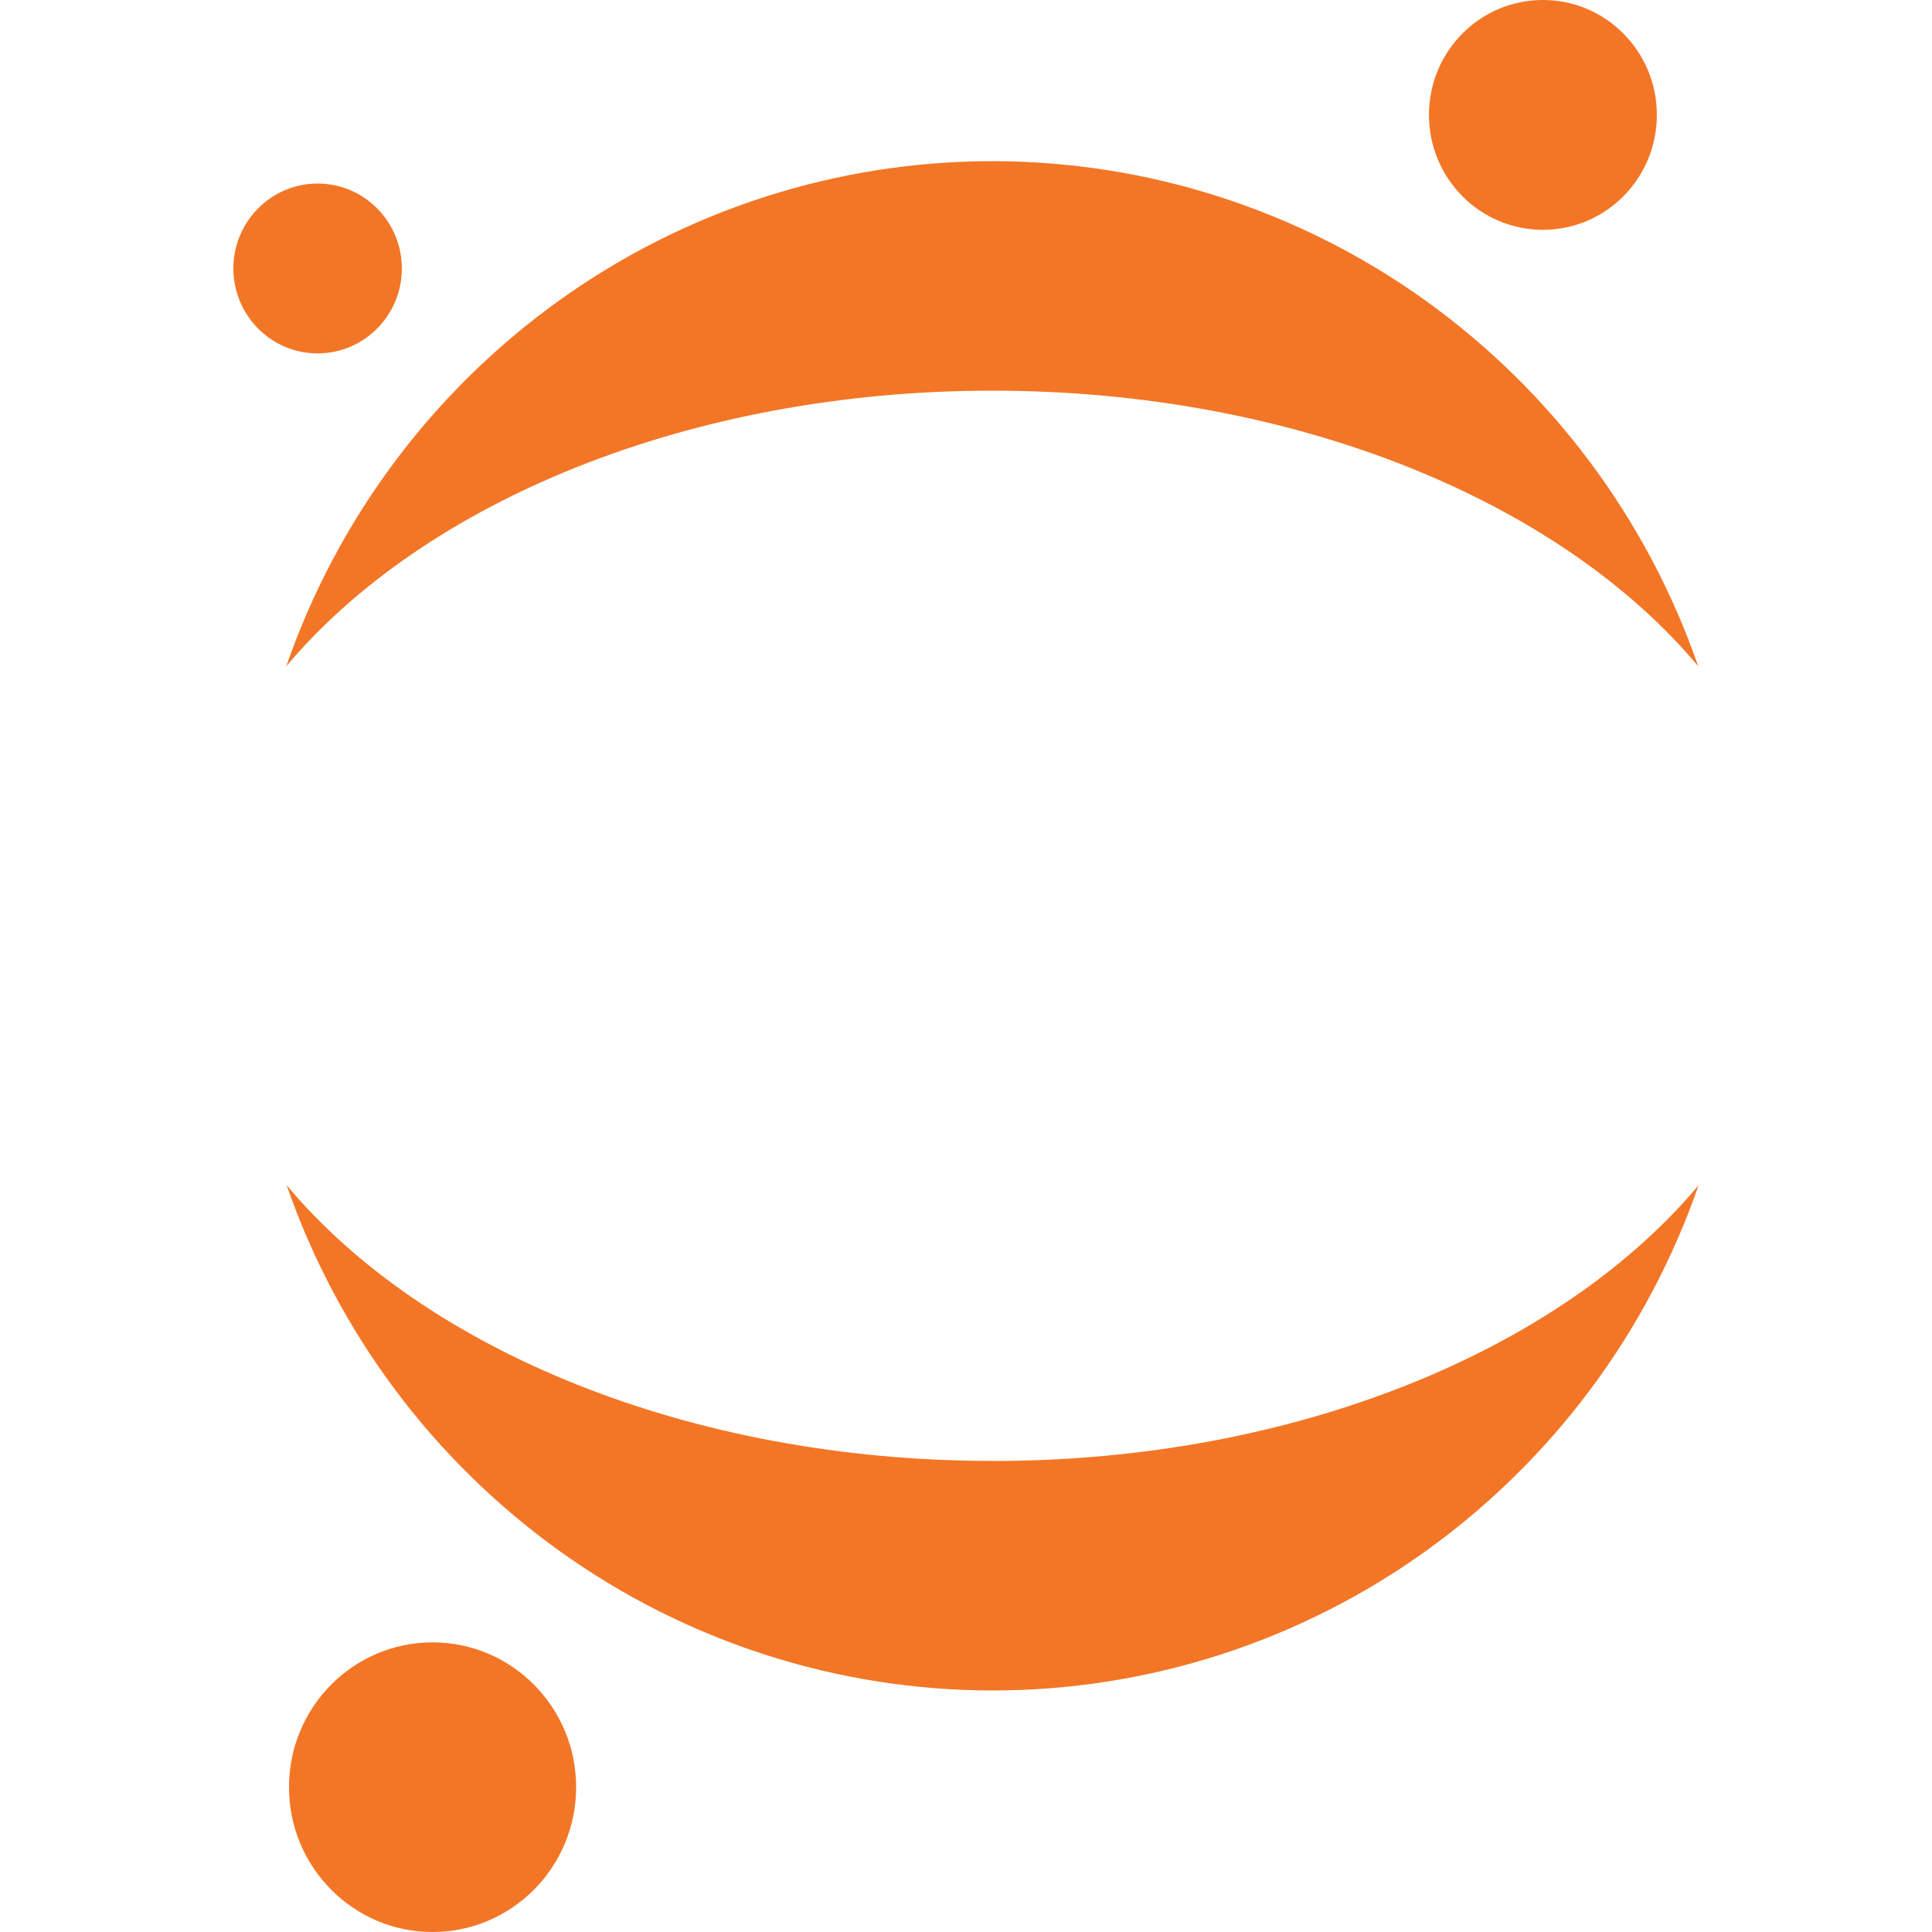
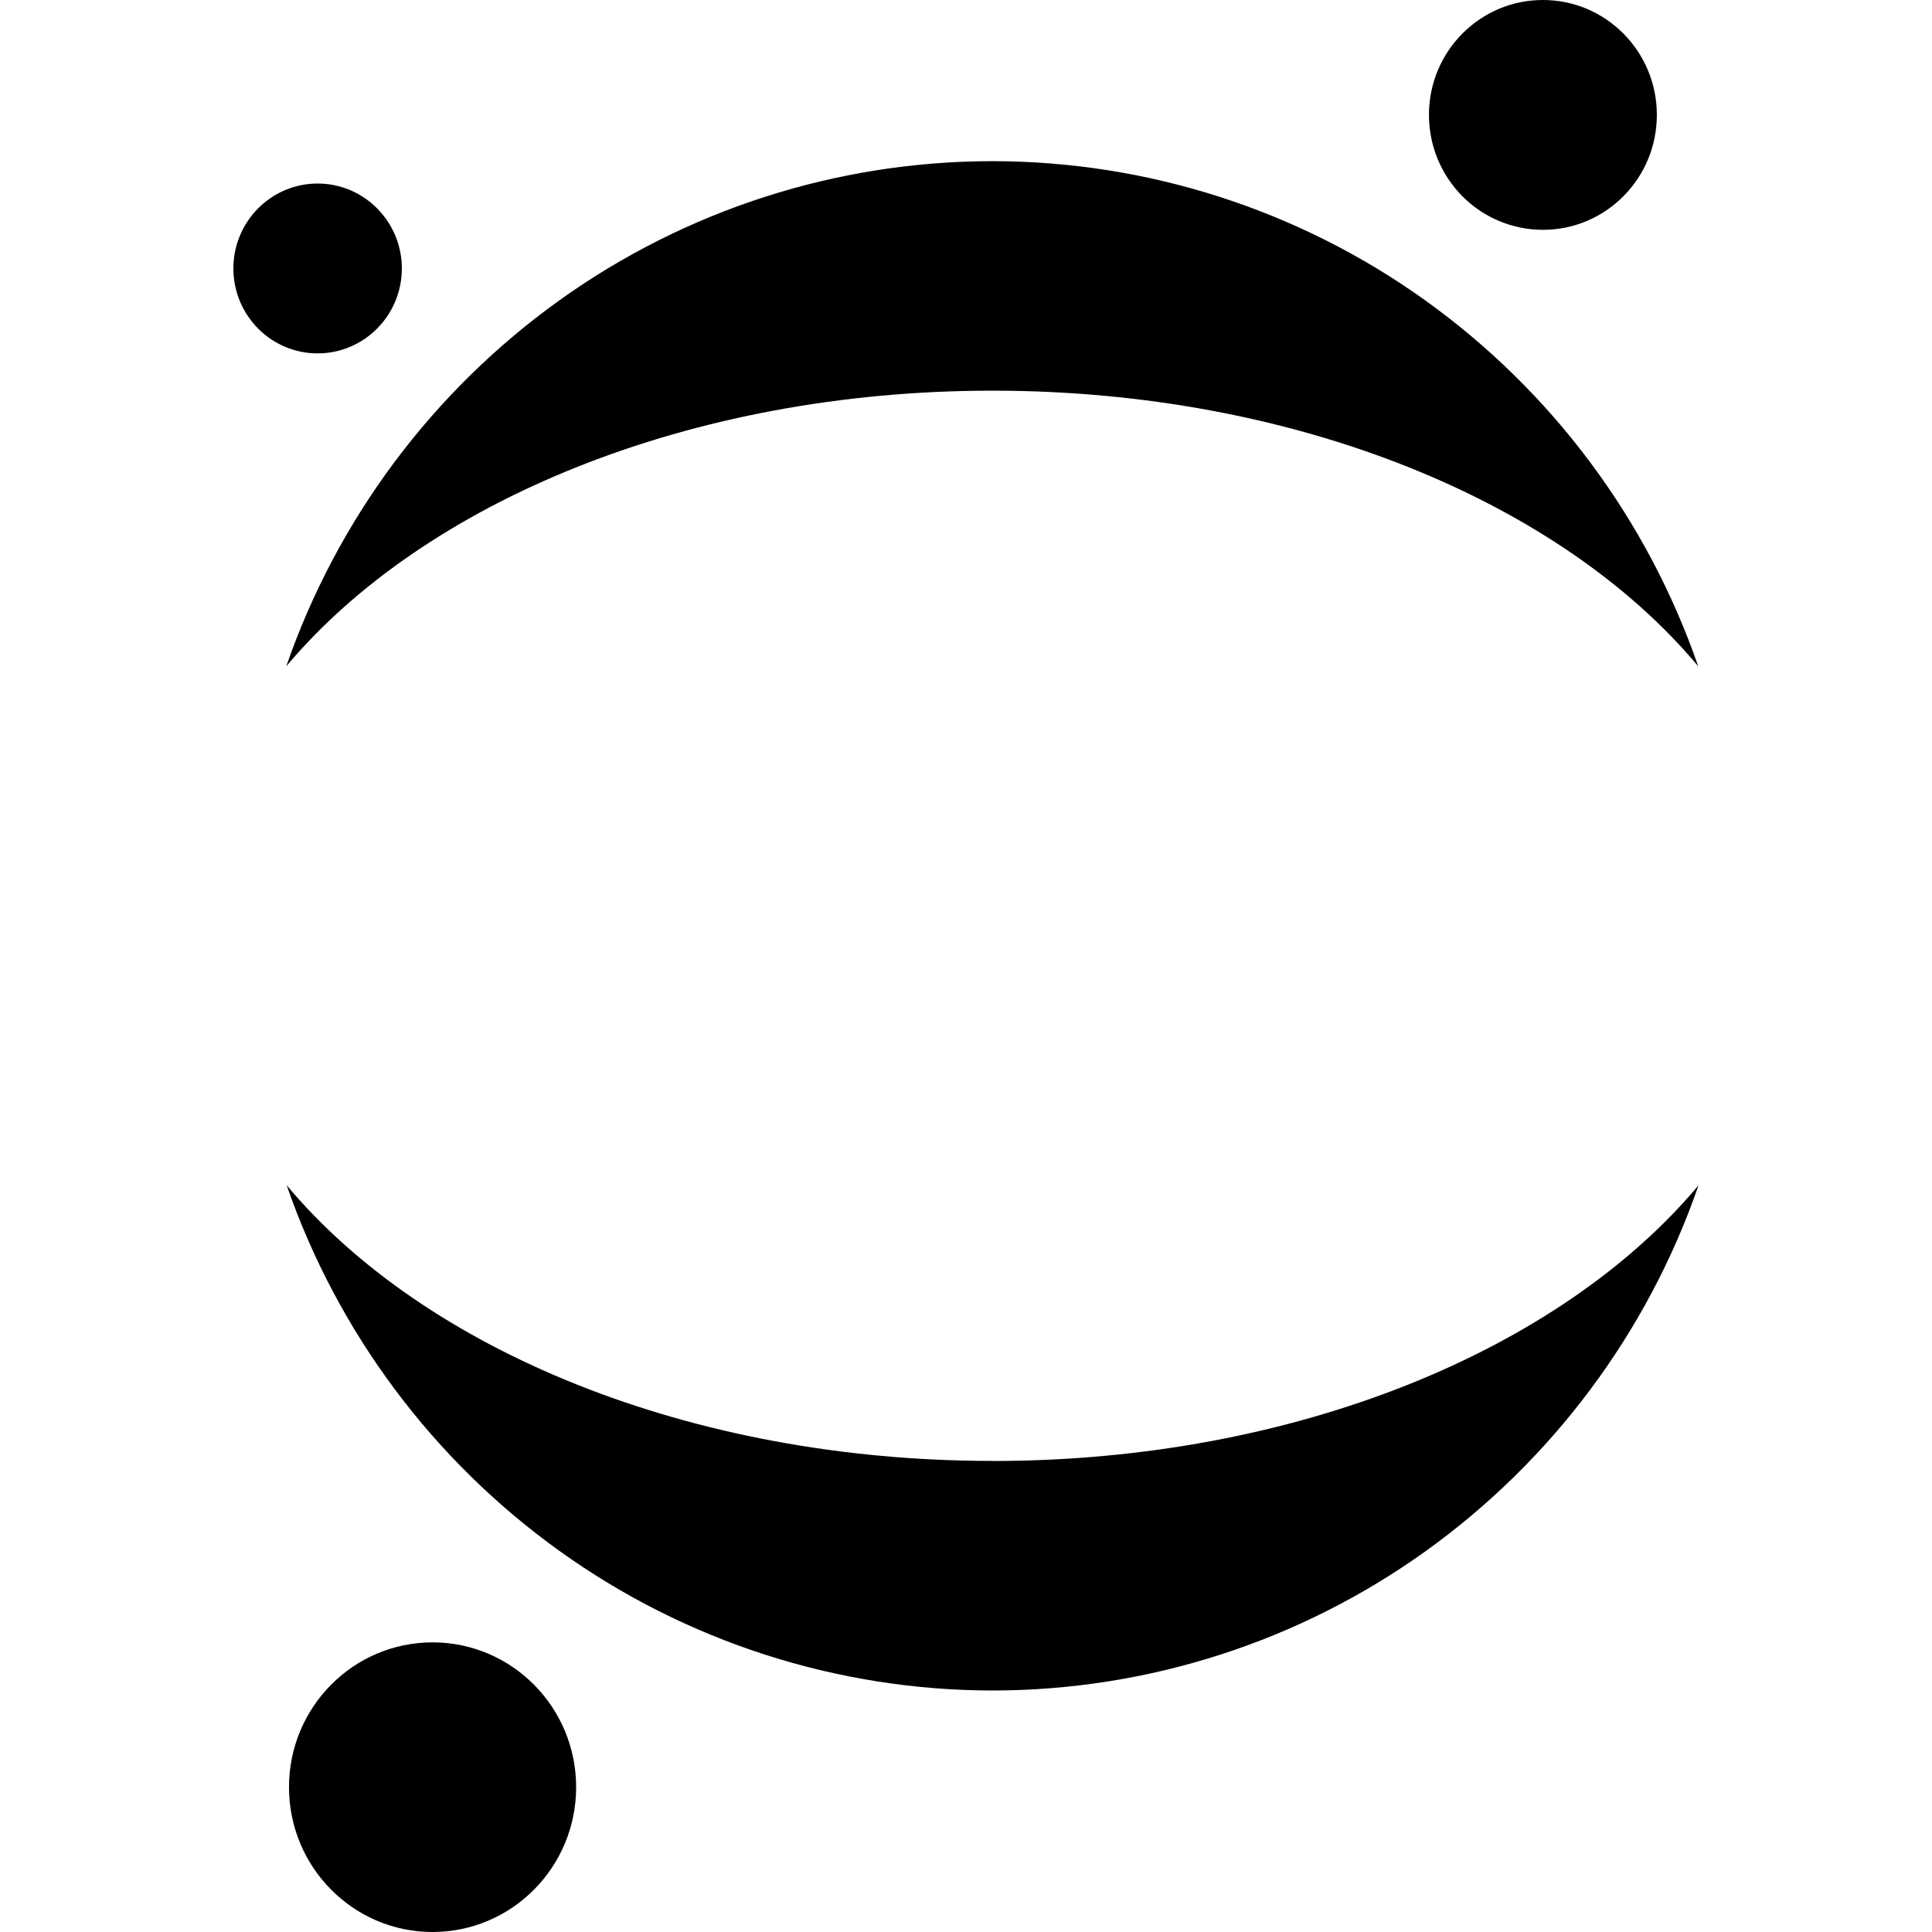
- <svg xmlns="http://www.w3.org/2000/svg" fill="#F37626" role="img" viewBox="0 0 24 24">
+ <svg xmlns="http://www.w3.org/2000/svg" role="img" viewBox="0 0 24 24">
  <path d="M7.157 22.201A1.784 1.799 0 0 1 5.374 24a1.784 1.799 0 0 1-1.784-1.799 1.784 1.799 0 0 1 1.784-1.799 1.784 1.799 0 0 1 1.783 1.799zM20.582 1.427a1.415 1.427 0 0 1-1.415 1.428 1.415 1.427 0 0 1-1.416-1.428A1.415 1.427 0 0 1 19.167 0a1.415 1.427 0 0 1 1.415 1.427zM4.992 3.336A1.047 1.056 0 0 1 3.946 4.39a1.047 1.056 0 0 1-1.047-1.055A1.047 1.056 0 0 1 3.946 2.28a1.047 1.056 0 0 1 1.046 1.056zm7.336 1.517c3.769 0 7.06 1.38 8.768 3.424a9.363 9.363 0 0 0-3.393-4.547 9.238 9.238 0 0 0-5.377-1.728A9.238 9.238 0 0 0 6.95 3.73a9.363 9.363 0 0 0-3.394 4.547c1.713-2.04 5.004-3.424 8.772-3.424zm.001 13.295c-3.768 0-7.06-1.381-8.768-3.425a9.363 9.363 0 0 0 3.394 4.547A9.238 9.238 0 0 0 12.33 21a9.238 9.238 0 0 0 5.377-1.729 9.363 9.363 0 0 0 3.393-4.547c-1.712 2.044-5.003 3.425-8.772 3.425Z" />
</svg>
